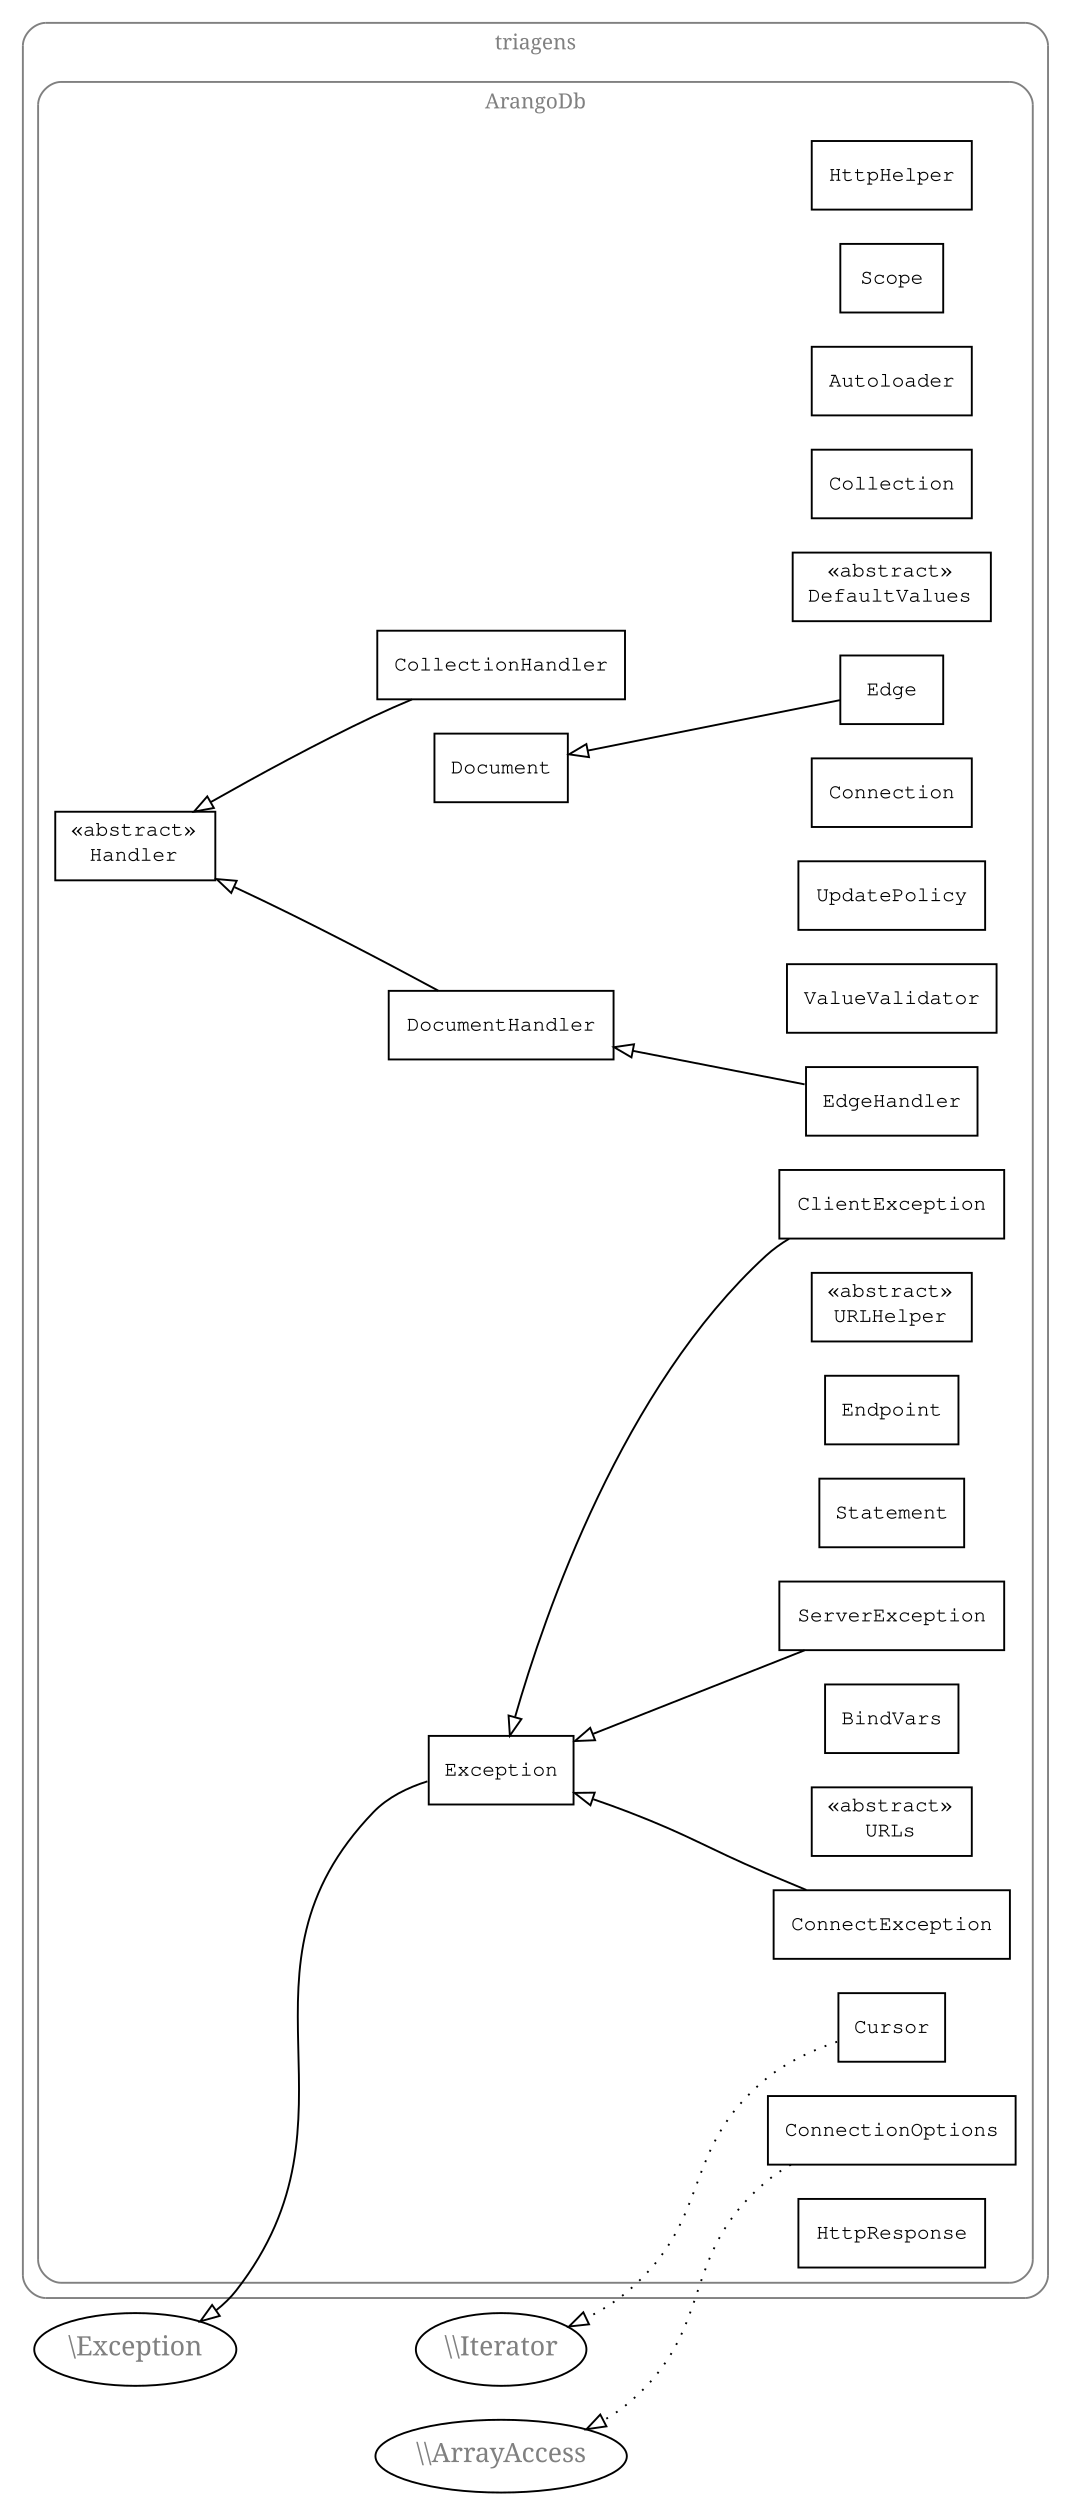
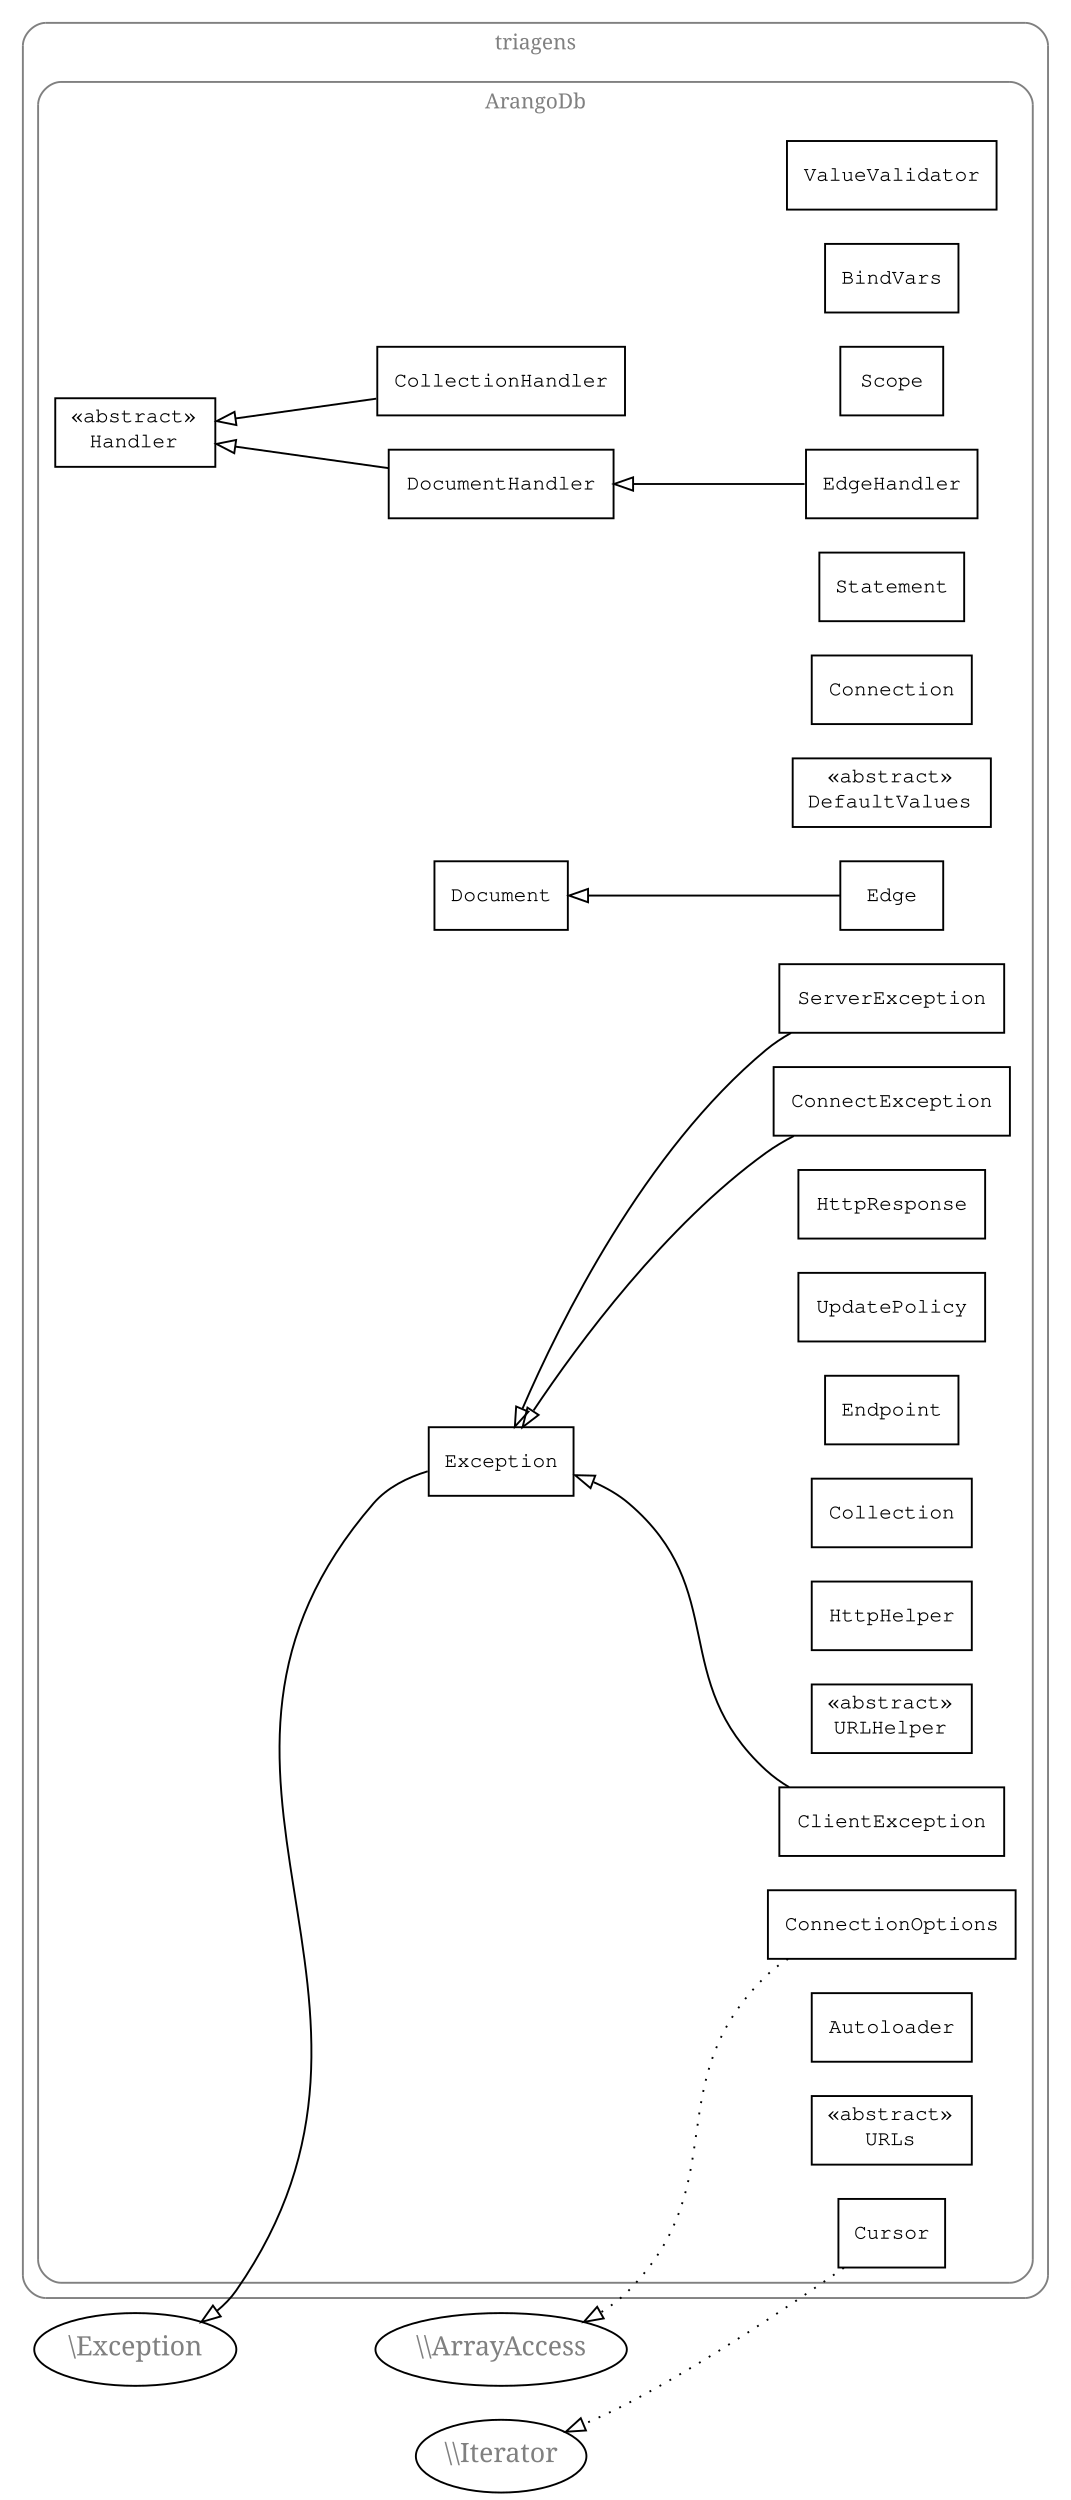
<svg xmlns="http://www.w3.org/2000/svg" xmlns:xlink="http://www.w3.org/1999/xlink" width="562pt" height="1312pt" viewBox="0.00 0.00 562.00 1312.00">
  <g id="graph1" class="graph" transform="scale(1 1) rotate(0) translate(4 1308)">
    <polygon fill="white" stroke="white" points="-4,5 -4,-1308 559,-1308 559,5 -4,5" />
    <g id="graph2" class="cluster">
      <polyline fill="none" stroke="gray" points="20,-102 534,-102 " />
      <path fill="none" stroke="gray" d="M534,-102C540,-102 546,-108 546,-114" />
      <polyline fill="none" stroke="gray" points="546,-114 546,-1284 " />
      <path fill="none" stroke="gray" d="M546,-1284C546,-1290 540,-1296 534,-1296" />
      <polyline fill="none" stroke="gray" points="534,-1296 20,-1296 " />
      <path fill="none" stroke="gray" d="M20,-1296C14,-1296 8,-1290 8,-1284" />
      <polyline fill="none" stroke="gray" points="8,-1284 8,-114 " />
      <path fill="none" stroke="gray" d="M8,-114C8,-108 14,-102 20,-102" />
      <text text-anchor="middle" x="277" y="-1282.1" font-family="Times Roman,serif" font-size="11.00" fill="gray">triagens</text>
    </g>
    <g id="graph3" class="cluster">
      <polyline fill="none" stroke="gray" points="28,-110 526,-110 " />
      <path fill="none" stroke="gray" d="M526,-110C532,-110 538,-116 538,-122" />
      <polyline fill="none" stroke="gray" points="538,-122 538,-1253 " />
      <path fill="none" stroke="gray" d="M538,-1253C538,-1259 532,-1265 526,-1265" />
      <polyline fill="none" stroke="gray" points="526,-1265 28,-1265 " />
      <path fill="none" stroke="gray" d="M28,-1265C22,-1265 16,-1259 16,-1253" />
      <polyline fill="none" stroke="gray" points="16,-1253 16,-122 " />
      <path fill="none" stroke="gray" d="M16,-122C16,-116 22,-110 28,-110" />
      <text text-anchor="middle" x="277" y="-1251.1" font-family="Times Roman,serif" font-size="11.00" fill="gray">ArangoDb</text>
    </g>
    <g id="node3" class="node">
-       <a xlink:href="HttpHelper.html" xlink:title="HttpHelper" target="_parent">
-         <polygon fill="none" stroke="black" points="506,-1234 422,-1234 422,-1198 506,-1198 506,-1234" />
-         <text text-anchor="middle" x="464" y="-1213.1" font-family="Courier,monospace" font-size="11.00">HttpHelper</text>
+       <a xlink:href="ValueValidator.html" xlink:title="ValueValidator" target="_parent">
+         <polygon fill="none" stroke="black" points="519,-1234 409,-1234 409,-1198 519,-1198 519,-1234" />
+         <text text-anchor="middle" x="464" y="-1213.1" font-family="Courier,monospace" font-size="11.00">ValueValidator</text>
      </a>
    </g>
    <g id="node4" class="node">
-       <a xlink:href="Scope.html" xlink:title="Scope" target="_parent">
-         <polygon fill="none" stroke="black" points="491,-1180 437,-1180 437,-1144 491,-1144 491,-1180" />
-         <text text-anchor="middle" x="464" y="-1159.1" font-family="Courier,monospace" font-size="11.00">Scope</text>
-       </a>
-     </g>
-     <g id="node5" class="node">
      <a xlink:href="Exception.html" xlink:title="Exception" target="_parent">
-         <polygon fill="none" stroke="black" points="297,-397 221,-397 221,-361 297,-361 297,-397" />
-         <text text-anchor="middle" x="259" y="-376.1" font-family="Courier,monospace" font-size="11.00">Exception</text>
+         <polygon fill="none" stroke="black" points="297,-559 221,-559 221,-523 297,-523 297,-559" />
+         <text text-anchor="middle" x="259" y="-538.1" font-family="Courier,monospace" font-size="11.00">Exception</text>
      </a>
    </g>
    <g id="node30" class="node">
      <ellipse fill="none" stroke="black" cx="67" cy="-75" rx="53.033" ry="19.092" />
      <text text-anchor="middle" x="67" y="-71.9" font-family="Times Roman,serif" font-size="14.00" fill="gray">\Exception</text>
    </g>
    <g id="edge4" class="edge">
-       <path fill="none" stroke="black" d="M220.311,-373.149C209.958,-369.9 199.557,-364.849 192,-357 111.507,-273.396 191.196,-197.65 120,-106 117.01,-102.151 113.398,-98.689 109.481,-95.597" />
-       <polygon fill="none" stroke="black" points="111.32,-92.612 101.114,-89.766 107.318,-98.355 111.32,-92.612" />
+       <path fill="none" stroke="black" d="M220.462,-535.865C209.861,-532.642 199.288,-527.427 192,-519 70.115,-378.072 226.292,-259.032 120,-106 117.22,-101.997 113.742,-98.436 109.905,-95.285" />
+       <polygon fill="none" stroke="black" points="111.806,-92.342 101.632,-89.386 107.742,-98.041 111.806,-92.342" />
+     </g>
+     <g id="node5" class="node">
+       <a xlink:href="BindVars.html" xlink:title="BindVars" target="_parent">
+         <polygon fill="none" stroke="black" points="499,-1180 429,-1180 429,-1144 499,-1144 499,-1180" />
+         <text text-anchor="middle" x="464" y="-1159.1" font-family="Courier,monospace" font-size="11.00">BindVars</text>
+       </a>
    </g>
    <g id="node6" class="node">
-       <a xlink:href="Autoloader.html" xlink:title="Autoloader" target="_parent">
-         <polygon fill="none" stroke="black" points="506,-1126 422,-1126 422,-1090 506,-1090 506,-1126" />
-         <text text-anchor="middle" x="464" y="-1105.1" font-family="Courier,monospace" font-size="11.00">Autoloader</text>
+       <a xlink:href="Scope.html" xlink:title="Scope" target="_parent">
+         <polygon fill="none" stroke="black" points="491,-1126 437,-1126 437,-1090 491,-1090 491,-1126" />
+         <text text-anchor="middle" x="464" y="-1105.1" font-family="Courier,monospace" font-size="11.00">Scope</text>
      </a>
    </g>
    <g id="node7" class="node">
-       <a xlink:href="Collection.html" xlink:title="Collection" target="_parent">
-         <polygon fill="none" stroke="black" points="506,-1072 422,-1072 422,-1036 506,-1036 506,-1072" />
-         <text text-anchor="middle" x="464" y="-1051.1" font-family="Courier,monospace" font-size="11.00">Collection</text>
-       </a>
+       <a xlink:href="ConnectionOptions.html" xlink:title="ConnectionOptions" target="_parent">
+         <polygon fill="none" stroke="black" points="529,-316 399,-316 399,-280 529,-280 529,-316" />
+         <text text-anchor="middle" x="464" y="-295.1" font-family="Courier,monospace" font-size="11.00">ConnectionOptions</text>
+       </a>
+     </g>
+     <g id="node39" class="node">
+       <ellipse fill="none" stroke="black" cx="259" cy="-75" rx="65.968" ry="19.092" />
+       <text text-anchor="middle" x="259" y="-71.9" font-family="Times Roman,serif" font-size="14.00" fill="gray">\\ArrayAccess</text>
+     </g>
+     <g id="edge20" class="edge">
+       <path fill="none" stroke="black" stroke-dasharray="1,5" d="M409.572,-279.963C405.386,-277.347 401.453,-274.374 398,-271 340.773,-215.082 381.954,-163.192 326,-106 321.751,-101.657 316.778,-97.859 311.495,-94.554" />
+       <polygon fill="none" stroke="black" points="312.819,-91.284 302.385,-89.447 309.396,-97.39 312.819,-91.284" />
    </g>
    <g id="node8" class="node">
-       <a xlink:href="DefaultValues.html" xlink:title="«abstract»&lt;br/&gt;DefaultValues" target="_parent">
-         <polygon fill="none" stroke="black" points="516,-1018 412,-1018 412,-982 516,-982 516,-1018" />
-         <text text-anchor="start" x="430" y="-1005.43" font-family="Courier,monospace" font-size="11.00">«abstract»</text>
-         <text text-anchor="start" x="420" y="-992.233" font-family="Courier,monospace" font-size="11.00">DefaultValues</text>
+       <a xlink:href="Statement.html" xlink:title="Statement" target="_parent">
+         <polygon fill="none" stroke="black" points="502,-1018 426,-1018 426,-982 502,-982 502,-1018" />
+         <text text-anchor="middle" x="464" y="-997.1" font-family="Courier,monospace" font-size="11.00">Statement</text>
      </a>
    </g>
    <g id="node9" class="node">
-       <a xlink:href="ServerException.html" xlink:title="ServerException" target="_parent">
-         <polygon fill="none" stroke="black" points="523,-478 405,-478 405,-442 523,-442 523,-478" />
-         <text text-anchor="middle" x="464" y="-457.1" font-family="Courier,monospace" font-size="11.00">ServerException</text>
+       <a xlink:href="DocumentHandler.html" xlink:title="DocumentHandler" target="_parent">
+         <polygon fill="none" stroke="black" points="318,-1072 200,-1072 200,-1036 318,-1036 318,-1072" />
+         <text text-anchor="middle" x="259" y="-1051.1" font-family="Courier,monospace" font-size="11.00">DocumentHandler</text>
+       </a>
+     </g>
+     <g id="node23" class="node">
+       <a xlink:href="Handler.html" xlink:title="«abstract»&lt;br/&gt;Handler" target="_parent">
+         <polygon fill="none" stroke="black" points="109,-1099 25,-1099 25,-1063 109,-1063 109,-1099" />
+         <text text-anchor="start" x="33" y="-1086.43" font-family="Courier,monospace" font-size="11.00">«abstract»</text>
+         <text text-anchor="start" x="43" y="-1073.23" font-family="Courier,monospace" font-size="11.00">Handler</text>
      </a>
    </g>
    <g id="edge6" class="edge">
-       <path fill="none" stroke="black" d="M418.249,-441.923C385.277,-428.895 340.864,-411.346 307.317,-398.091" />
-       <polygon fill="none" stroke="black" points="308.309,-394.72 297.722,-394.3 305.736,-401.23 308.309,-394.72" />
+       <path fill="none" stroke="black" d="M199.827,-1062.32C174.164,-1065.93 144.363,-1070.12 119.499,-1073.62" />
+       <polygon fill="none" stroke="black" points="118.941,-1070.16 109.526,-1075.02 119.916,-1077.09 118.941,-1070.16" />
    </g>
    <g id="node10" class="node">
      <a xlink:href="Connection.html" xlink:title="Connection" target="_parent">
-         <polygon fill="none" stroke="black" points="506,-910 422,-910 422,-874 506,-874 506,-910" />
-         <text text-anchor="middle" x="464" y="-889.1" font-family="Courier,monospace" font-size="11.00">Connection</text>
+         <polygon fill="none" stroke="black" points="506,-964 422,-964 422,-928 506,-928 506,-964" />
+         <text text-anchor="middle" x="464" y="-943.1" font-family="Courier,monospace" font-size="11.00">Connection</text>
      </a>
    </g>
    <g id="node11" class="node">
+       <a xlink:href="DefaultValues.html" xlink:title="«abstract»&lt;br/&gt;DefaultValues" target="_parent">
+         <polygon fill="none" stroke="black" points="516,-910 412,-910 412,-874 516,-874 516,-910" />
+         <text text-anchor="start" x="430" y="-897.433" font-family="Courier,monospace" font-size="11.00">«abstract»</text>
+         <text text-anchor="start" x="420" y="-884.233" font-family="Courier,monospace" font-size="11.00">DefaultValues</text>
+       </a>
+     </g>
+     <g id="node12" class="node">
+       <a xlink:href="ConnectException.html" xlink:title="ConnectException" target="_parent">
+         <polygon fill="none" stroke="black" points="526,-748 402,-748 402,-712 526,-712 526,-748" />
+         <text text-anchor="middle" x="464" y="-727.1" font-family="Courier,monospace" font-size="11.00">ConnectException</text>
+       </a>
+     </g>
+     <g id="edge8" class="edge">
+       <path fill="none" stroke="black" d="M412.609,-711.853C407.487,-709.207 402.518,-706.26 398,-703 345.306,-664.983 299.59,-603.051 276.011,-567.795" />
+       <polygon fill="none" stroke="black" points="278.654,-565.445 270.231,-559.018 272.808,-569.295 278.654,-565.445" />
+     </g>
+     <g id="node13" class="node">
+       <a xlink:href="ClientException.html" xlink:title="ClientException" target="_parent">
+         <polygon fill="none" stroke="black" points="523,-370 405,-370 405,-334 523,-334 523,-370" />
+         <text text-anchor="middle" x="464" y="-349.1" font-family="Courier,monospace" font-size="11.00">ClientException</text>
+       </a>
+     </g>
+     <g id="edge10" class="edge">
+       <path fill="none" stroke="black" d="M410.126,-370.081C405.771,-372.693 401.65,-375.653 398,-379 346.427,-426.285 379.22,-473.577 326,-519 320.619,-523.592 314.254,-527.233 307.623,-530.116" />
+       <polygon fill="none" stroke="black" points="305.922,-527.017 297.802,-533.823 308.393,-533.567 305.922,-527.017" />
+     </g>
+     <g id="node14" class="node">
+       <a xlink:href="ServerException.html" xlink:title="ServerException" target="_parent">
+         <polygon fill="none" stroke="black" points="523,-802 405,-802 405,-766 523,-766 523,-802" />
+         <text text-anchor="middle" x="464" y="-781.1" font-family="Courier,monospace" font-size="11.00">ServerException</text>
+       </a>
+     </g>
+     <g id="edge12" class="edge">
+       <path fill="none" stroke="black" d="M411.128,-765.911C406.461,-763.285 401.998,-760.324 398,-757 334.244,-703.987 289.775,-614.034 270.209,-568.768" />
+       <polygon fill="none" stroke="black" points="273.322,-567.144 266.2,-559.3 266.876,-569.873 273.322,-567.144" />
+     </g>
+     <g id="node15" class="node">
+       <a xlink:href="HttpResponse.html" xlink:title="HttpResponse" target="_parent">
+         <polygon fill="none" stroke="black" points="513,-694 415,-694 415,-658 513,-658 513,-694" />
+         <text text-anchor="middle" x="464" y="-673.1" font-family="Courier,monospace" font-size="11.00">HttpResponse</text>
+       </a>
+     </g>
+     <g id="node16" class="node">
      <a xlink:href="UpdatePolicy.html" xlink:title="UpdatePolicy" target="_parent">
-         <polygon fill="none" stroke="black" points="513,-856 415,-856 415,-820 513,-820 513,-856" />
-         <text text-anchor="middle" x="464" y="-835.1" font-family="Courier,monospace" font-size="11.00">UpdatePolicy</text>
-       </a>
-     </g>
-     <g id="node12" class="node">
-       <a xlink:href="ValueValidator.html" xlink:title="ValueValidator" target="_parent">
-         <polygon fill="none" stroke="black" points="519,-802 409,-802 409,-766 519,-766 519,-802" />
-         <text text-anchor="middle" x="464" y="-781.1" font-family="Courier,monospace" font-size="11.00">ValueValidator</text>
-       </a>
-     </g>
-     <g id="node13" class="node">
+         <polygon fill="none" stroke="black" points="513,-640 415,-640 415,-604 513,-604 513,-640" />
+         <text text-anchor="middle" x="464" y="-619.1" font-family="Courier,monospace" font-size="11.00">UpdatePolicy</text>
+       </a>
+     </g>
+     <g id="node17" class="node">
      <a xlink:href="CollectionHandler.html" xlink:title="CollectionHandler" target="_parent">
-         <polygon fill="none" stroke="black" points="324,-977 194,-977 194,-941 324,-941 324,-977" />
-         <text text-anchor="middle" x="259" y="-956.1" font-family="Courier,monospace" font-size="11.00">CollectionHandler</text>
-       </a>
-     </g>
-     <g id="node17" class="node">
-       <a xlink:href="Handler.html" xlink:title="«abstract»&lt;br/&gt;Handler" target="_parent">
-         <polygon fill="none" stroke="black" points="109,-882 25,-882 25,-846 109,-846 109,-882" />
-         <text text-anchor="start" x="33" y="-869.433" font-family="Courier,monospace" font-size="11.00">«abstract»</text>
-         <text text-anchor="start" x="43" y="-856.233" font-family="Courier,monospace" font-size="11.00">Handler</text>
-       </a>
-     </g>
-     <g id="edge8" class="edge">
-       <path fill="none" stroke="black" d="M212.206,-940.947C205.373,-938.079 198.465,-935.049 192,-932 162.874,-918.265 131.002,-900.888 106.73,-887.138" />
-       <polygon fill="none" stroke="black" points="108.243,-883.971 97.822,-882.061 104.777,-890.053 108.243,-883.971" />
-     </g>
-     <g id="node14" class="node">
-       <a xlink:href="Edge.html" xlink:title="Edge" target="_parent">
-         <polygon fill="none" stroke="black" points="491,-964 437,-964 437,-928 491,-928 491,-964" />
-         <text text-anchor="middle" x="464" y="-943.1" font-family="Courier,monospace" font-size="11.00">Edge</text>
-       </a>
-     </g>
-     <g id="node26" class="node">
-       <a xlink:href="Document.html" xlink:title="Document" target="_parent">
-         <polygon fill="none" stroke="black" points="294,-923 224,-923 224,-887 294,-887 294,-923" />
-         <text text-anchor="middle" x="259" y="-902.1" font-family="Courier,monospace" font-size="11.00">Document</text>
-       </a>
-     </g>
-     <g id="edge10" class="edge">
-       <path fill="none" stroke="black" d="M436.778,-940.556C403.041,-933.808 345.058,-922.212 304.513,-914.103" />
-       <polygon fill="none" stroke="black" points="305.098,-910.65 294.606,-912.121 303.725,-917.514 305.098,-910.65" />
-     </g>
-     <g id="node15" class="node">
-       <a xlink:href="EdgeHandler.html" xlink:title="EdgeHandler" target="_parent">
-         <polygon fill="none" stroke="black" points="509,-748 419,-748 419,-712 509,-712 509,-748" />
-         <text text-anchor="middle" x="464" y="-727.1" font-family="Courier,monospace" font-size="11.00">EdgeHandler</text>
-       </a>
-     </g>
-     <g id="node21" class="node">
-       <a xlink:href="DocumentHandler.html" xlink:title="DocumentHandler" target="_parent">
-         <polygon fill="none" stroke="black" points="318,-788 200,-788 200,-752 318,-752 318,-788" />
-         <text text-anchor="middle" x="259" y="-767.1" font-family="Courier,monospace" font-size="11.00">DocumentHandler</text>
-       </a>
-     </g>
-     <g id="edge12" class="edge">
-       <path fill="none" stroke="black" d="M418.249,-738.927C391.744,-744.099 357.847,-750.713 328.144,-756.509" />
-       <polygon fill="none" stroke="black" points="327.393,-753.089 318.248,-758.439 328.733,-759.959 327.393,-753.089" />
-     </g>
-     <g id="node16" class="node">
-       <a xlink:href="UrlHelper.html" xlink:title="«abstract»&lt;br/&gt;URLHelper" target="_parent">
-         <polygon fill="none" stroke="black" points="506,-640 422,-640 422,-604 506,-604 506,-640" />
-         <text text-anchor="start" x="430" y="-627.433" font-family="Courier,monospace" font-size="11.00">«abstract»</text>
-         <text text-anchor="start" x="433.5" y="-614.233" font-family="Courier,monospace" font-size="11.00">URLHelper</text>
-       </a>
+         <polygon fill="none" stroke="black" points="324,-1126 194,-1126 194,-1090 324,-1090 324,-1126" />
+         <text text-anchor="middle" x="259" y="-1105.1" font-family="Courier,monospace" font-size="11.00">CollectionHandler</text>
+       </a>
+     </g>
+     <g id="edge14" class="edge">
+       <path fill="none" stroke="black" d="M193.461,-1098.78C169.439,-1095.41 142.577,-1091.63 119.81,-1088.43" />
+       <polygon fill="none" stroke="black" points="120.052,-1084.93 109.662,-1087 119.077,-1091.86 120.052,-1084.93" />
    </g>
    <g id="node18" class="node">
      <a xlink:href="Endpoint.html" xlink:title="Endpoint" target="_parent">
        <polygon fill="none" stroke="black" points="499,-586 429,-586 429,-550 499,-550 499,-586" />
        <text text-anchor="middle" x="464" y="-565.1" font-family="Courier,monospace" font-size="11.00">Endpoint</text>
      </a>
    </g>
    <g id="node19" class="node">
-       <a xlink:href="Statement.html" xlink:title="Statement" target="_parent">
-         <polygon fill="none" stroke="black" points="502,-532 426,-532 426,-496 502,-496 502,-532" />
-         <text text-anchor="middle" x="464" y="-511.1" font-family="Courier,monospace" font-size="11.00">Statement</text>
+       <a xlink:href="Collection.html" xlink:title="Collection" target="_parent">
+         <polygon fill="none" stroke="black" points="506,-532 422,-532 422,-496 506,-496 506,-532" />
+         <text text-anchor="middle" x="464" y="-511.1" font-family="Courier,monospace" font-size="11.00">Collection</text>
      </a>
    </g>
    <g id="node20" class="node">
+       <a xlink:href="HttpHelper.html" xlink:title="HttpHelper" target="_parent">
+         <polygon fill="none" stroke="black" points="506,-478 422,-478 422,-442 506,-442 506,-478" />
+         <text text-anchor="middle" x="464" y="-457.1" font-family="Courier,monospace" font-size="11.00">HttpHelper</text>
+       </a>
+     </g>
+     <g id="node21" class="node">
+       <a xlink:href="Document.html" xlink:title="Document" target="_parent">
+         <polygon fill="none" stroke="black" points="294,-856 224,-856 224,-820 294,-820 294,-856" />
+         <text text-anchor="middle" x="259" y="-835.1" font-family="Courier,monospace" font-size="11.00">Document</text>
+       </a>
+     </g>
+     <g id="node22" class="node">
+       <a xlink:href="UrlHelper.html" xlink:title="«abstract»&lt;br/&gt;URLHelper" target="_parent">
+         <polygon fill="none" stroke="black" points="506,-424 422,-424 422,-388 506,-388 506,-424" />
+         <text text-anchor="start" x="430" y="-411.433" font-family="Courier,monospace" font-size="11.00">«abstract»</text>
+         <text text-anchor="start" x="433.5" y="-398.233" font-family="Courier,monospace" font-size="11.00">URLHelper</text>
+       </a>
+     </g>
+     <g id="node24" class="node">
+       <a xlink:href="Edge.html" xlink:title="Edge" target="_parent">
+         <polygon fill="none" stroke="black" points="491,-856 437,-856 437,-820 491,-820 491,-856" />
+         <text text-anchor="middle" x="464" y="-835.1" font-family="Courier,monospace" font-size="11.00">Edge</text>
+       </a>
+     </g>
+     <g id="edge16" class="edge">
+       <path fill="none" stroke="black" d="M436.778,-838C403.113,-838 345.303,-838 304.771,-838" />
+       <polygon fill="none" stroke="black" points="304.606,-834.5 294.606,-838 304.606,-841.5 304.606,-834.5" />
+     </g>
+     <g id="node25" class="node">
+       <a xlink:href="EdgeHandler.html" xlink:title="EdgeHandler" target="_parent">
+         <polygon fill="none" stroke="black" points="509,-1072 419,-1072 419,-1036 509,-1036 509,-1072" />
+         <text text-anchor="middle" x="464" y="-1051.1" font-family="Courier,monospace" font-size="11.00">EdgeHandler</text>
+       </a>
+     </g>
+     <g id="edge18" class="edge">
+       <path fill="none" stroke="black" d="M418.249,-1054C391.86,-1054 358.142,-1054 328.532,-1054" />
+       <polygon fill="none" stroke="black" points="328.248,-1050.5 318.248,-1054 328.248,-1057.5 328.248,-1050.5" />
+     </g>
+     <g id="node26" class="node">
+       <a xlink:href="Autoloader.html" xlink:title="Autoloader" target="_parent">
+         <polygon fill="none" stroke="black" points="506,-262 422,-262 422,-226 506,-226 506,-262" />
+         <text text-anchor="middle" x="464" y="-241.1" font-family="Courier,monospace" font-size="11.00">Autoloader</text>
+       </a>
+     </g>
+     <g id="node27" class="node">
+       <a xlink:href="Urls.html" xlink:title="«abstract»&lt;br/&gt;URLs" target="_parent">
+         <polygon fill="none" stroke="black" points="506,-208 422,-208 422,-172 506,-172 506,-208" />
+         <text text-anchor="start" x="430" y="-195.433" font-family="Courier,monospace" font-size="11.00">«abstract»</text>
+         <text text-anchor="start" x="450" y="-182.233" font-family="Courier,monospace" font-size="11.00">URLs</text>
+       </a>
+     </g>
+     <g id="node28" class="node">
      <a xlink:href="Cursor.html" xlink:title="Cursor" target="_parent">
-         <polygon fill="none" stroke="black" points="492,-262 436,-262 436,-226 492,-226 492,-262" />
-         <text text-anchor="middle" x="464" y="-241.1" font-family="Courier,monospace" font-size="11.00">Cursor</text>
-       </a>
-     </g>
-     <g id="node39" class="node">
-       <ellipse fill="none" stroke="black" cx="259" cy="-75" rx="44.758" ry="19.092" />
-       <text text-anchor="middle" x="259" y="-71.9" font-family="Times Roman,serif" font-size="14.00" fill="gray">\\Iterator</text>
-     </g>
-     <g id="edge20" class="edge">
-       <path fill="none" stroke="black" stroke-dasharray="1,5" d="M435.31,-236.492C422.895,-232.231 408.773,-225.925 398,-217 352.718,-179.486 370.426,-144.524 326,-106 319.458,-100.327 311.702,-95.489 303.829,-91.441" />
-       <polygon fill="none" stroke="black" points="305.133,-88.185 294.599,-87.048 302.125,-94.506 305.133,-88.185" />
-     </g>
-     <g id="edge14" class="edge">
-       <path fill="none" stroke="black" d="M225.971,-788.112C198.051,-803.178 156.834,-824.853 120,-842 119.687,-842.146 119.372,-842.292 119.056,-842.438" />
-       <polygon fill="none" stroke="black" points="117.347,-839.369 109.662,-846.661 120.218,-845.753 117.347,-839.369" />
-     </g>
-     <g id="node22" class="node">
-       <a xlink:href="BindVars.html" xlink:title="BindVars" target="_parent">
-         <polygon fill="none" stroke="black" points="499,-424 429,-424 429,-388 499,-388 499,-424" />
-         <text text-anchor="middle" x="464" y="-403.1" font-family="Courier,monospace" font-size="11.00">BindVars</text>
-       </a>
-     </g>
-     <g id="node23" class="node">
-       <a xlink:href="Urls.html" xlink:title="«abstract»&lt;br/&gt;URLs" target="_parent">
-         <polygon fill="none" stroke="black" points="506,-370 422,-370 422,-334 506,-334 506,-370" />
-         <text text-anchor="start" x="430" y="-357.433" font-family="Courier,monospace" font-size="11.00">«abstract»</text>
-         <text text-anchor="start" x="450" y="-344.233" font-family="Courier,monospace" font-size="11.00">URLs</text>
-       </a>
-     </g>
-     <g id="node24" class="node">
-       <a xlink:href="ConnectionOptions.html" xlink:title="ConnectionOptions" target="_parent">
-         <polygon fill="none" stroke="black" points="529,-208 399,-208 399,-172 529,-172 529,-208" />
-         <text text-anchor="middle" x="464" y="-187.1" font-family="Courier,monospace" font-size="11.00">ConnectionOptions</text>
+         <polygon fill="none" stroke="black" points="492,-154 436,-154 436,-118 492,-118 492,-154" />
+         <text text-anchor="middle" x="464" y="-133.1" font-family="Courier,monospace" font-size="11.00">Cursor</text>
      </a>
    </g>
    <g id="node41" class="node">
-       <ellipse fill="none" stroke="black" cx="259" cy="-19" rx="65.968" ry="19.092" />
-       <text text-anchor="middle" x="259" y="-15.9" font-family="Times Roman,serif" font-size="14.00" fill="gray">\\ArrayAccess</text>
+       <ellipse fill="none" stroke="black" cx="259" cy="-19" rx="44.758" ry="19.092" />
+       <text text-anchor="middle" x="259" y="-15.9" font-family="Times Roman,serif" font-size="14.00" fill="gray">\\Iterator</text>
    </g>
    <g id="edge22" class="edge">
-       <path fill="none" stroke="black" stroke-dasharray="1,5" d="M411.071,-171.979C406.415,-169.339 401.971,-166.357 398,-163 351.661,-123.825 372.191,-86.349 326,-47 322.023,-43.612 317.579,-40.588 312.922,-37.898" />
-       <polygon fill="none" stroke="black" points="314.257,-34.647 303.771,-33.129 311.021,-40.854 314.257,-34.647" />
-     </g>
-     <g id="node25" class="node">
-       <a xlink:href="ConnectException.html" xlink:title="ConnectException" target="_parent">
-         <polygon fill="none" stroke="black" points="526,-316 402,-316 402,-280 526,-280 526,-316" />
-         <text text-anchor="middle" x="464" y="-295.1" font-family="Courier,monospace" font-size="11.00">ConnectException</text>
-       </a>
-     </g>
-     <g id="edge16" class="edge">
-       <path fill="none" stroke="black" d="M419.192,-316.12C412.087,-319.053 404.832,-322.085 398,-325 365.791,-338.742 358.677,-344.411 326,-357 320.002,-359.311 313.647,-361.599 307.332,-363.777" />
-       <polygon fill="none" stroke="black" points="305.856,-360.581 297.501,-367.095 308.095,-367.213 305.856,-360.581" />
-     </g>
-     <g id="node27" class="node">
-       <a xlink:href="ClientException.html" xlink:title="ClientException" target="_parent">
-         <polygon fill="none" stroke="black" points="523,-694 405,-694 405,-658 523,-658 523,-694" />
-         <text text-anchor="middle" x="464" y="-673.1" font-family="Courier,monospace" font-size="11.00">ClientException</text>
-       </a>
-     </g>
-     <g id="edge18" class="edge">
-       <path fill="none" stroke="black" d="M410.128,-657.917C405.772,-655.305 401.651,-652.346 398,-649 322.754,-580.039 281.823,-460.971 266.339,-407.018" />
-       <polygon fill="none" stroke="black" points="269.638,-405.821 263.578,-397.13 262.896,-407.703 269.638,-405.821" />
-     </g>
-     <g id="node28" class="node">
-       <a xlink:href="HttpResponse.html" xlink:title="HttpResponse" target="_parent">
-         <polygon fill="none" stroke="black" points="513,-154 415,-154 415,-118 513,-118 513,-154" />
-         <text text-anchor="middle" x="464" y="-133.1" font-family="Courier,monospace" font-size="11.00">HttpResponse</text>
-       </a>
+       <path fill="none" stroke="black" stroke-dasharray="1,5" d="M438.878,-117.863C411.826,-98.802 367.125,-68.637 326,-47 318.462,-43.034 310.236,-39.211 302.211,-35.732" />
+       <polygon fill="none" stroke="black" points="303.509,-32.481 292.935,-31.818 300.787,-38.931 303.509,-32.481" />
    </g>
  </g>
</svg>
